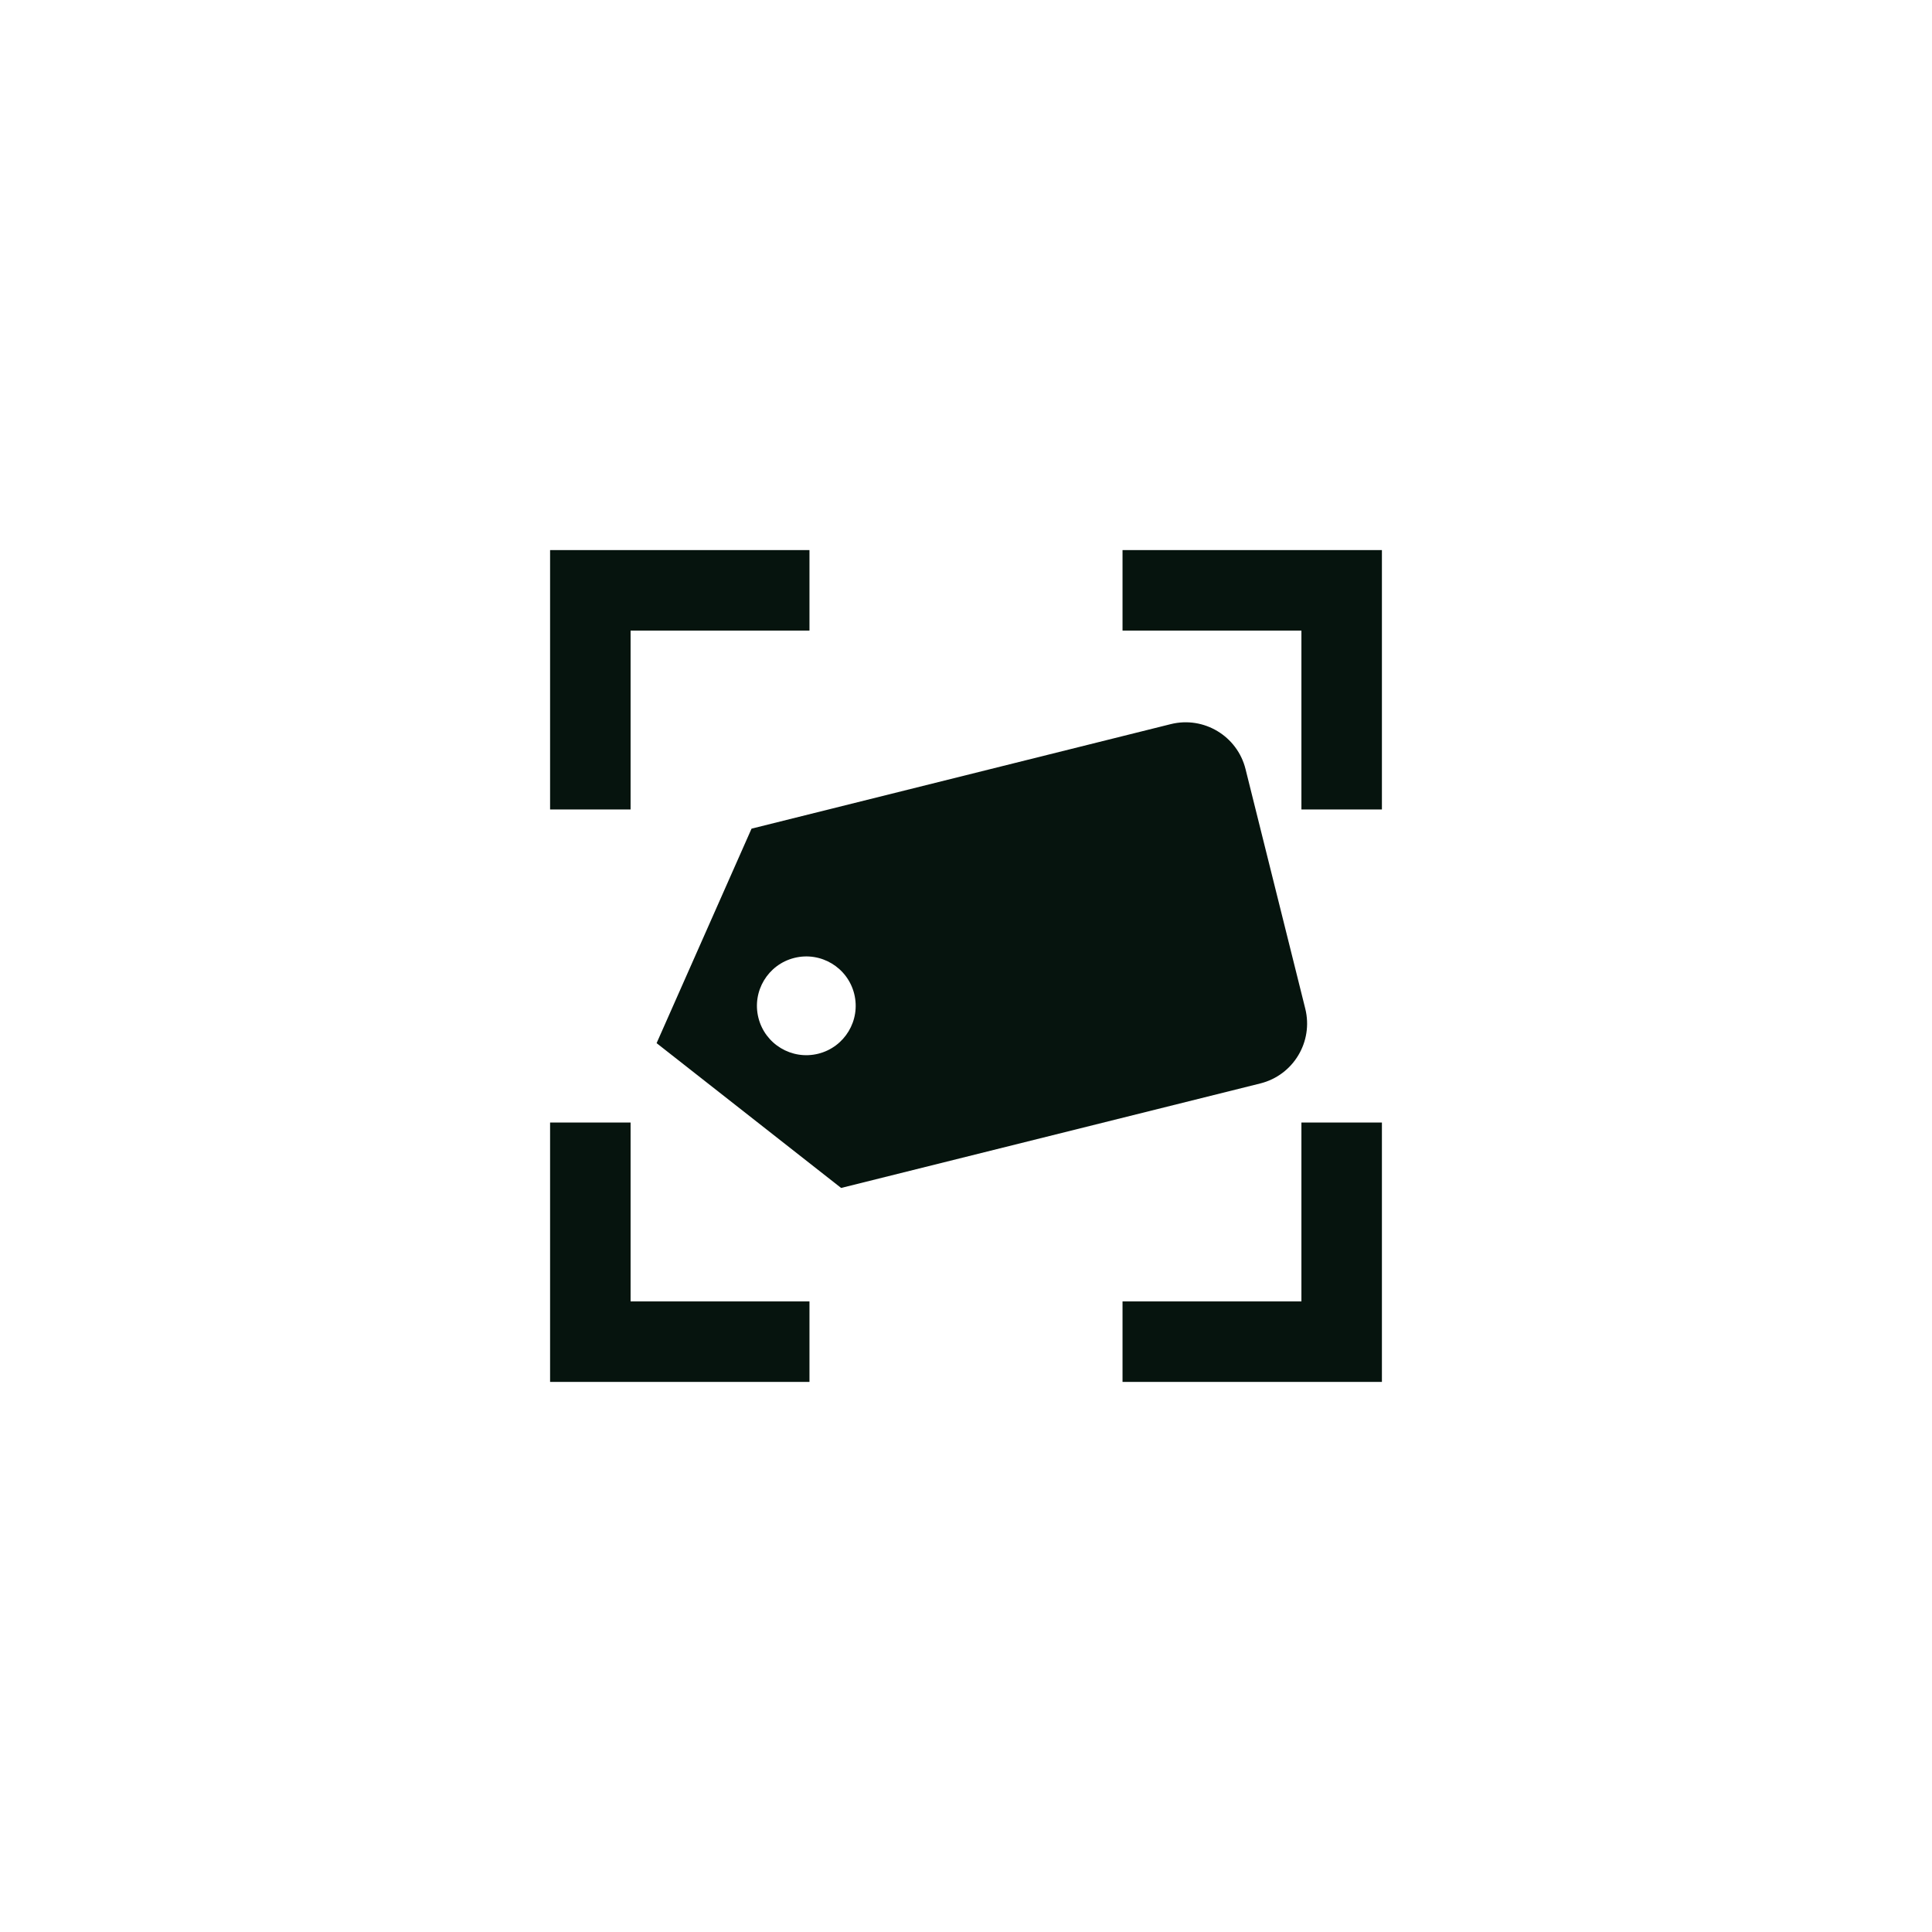
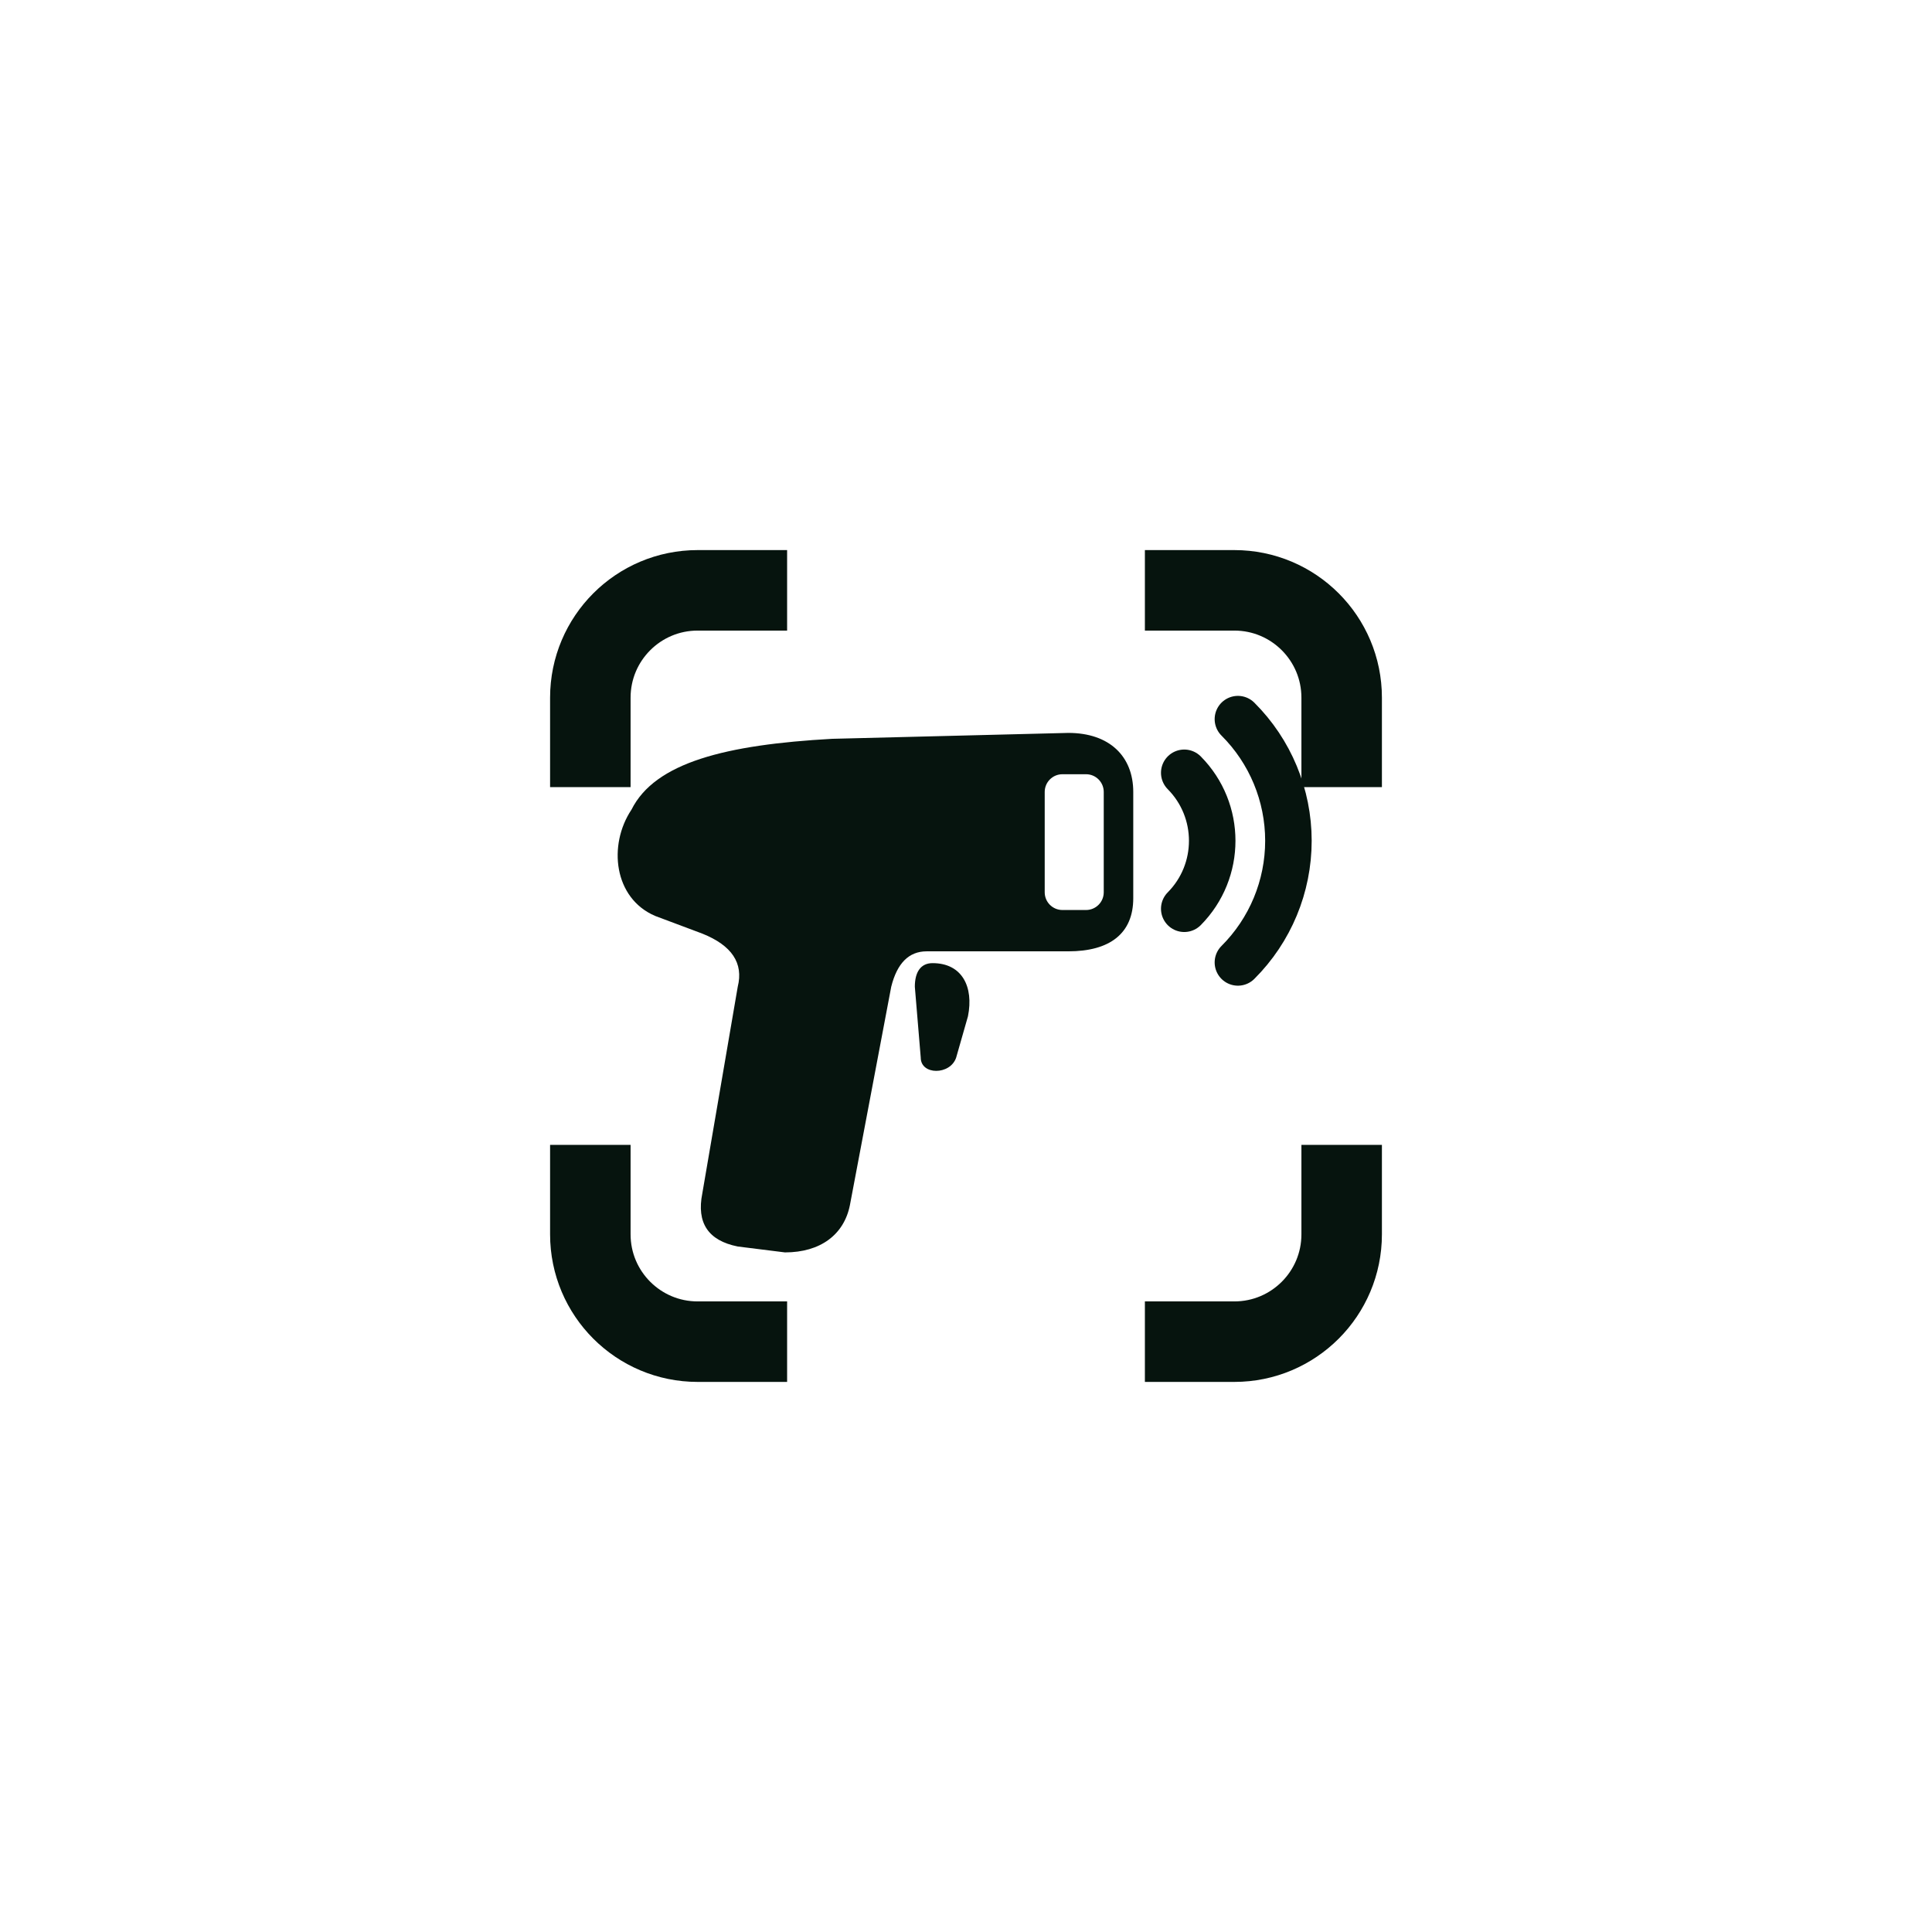
<svg xmlns="http://www.w3.org/2000/svg" viewBox="0 0 108 108" width="108" height="108">
-   <g fill="none" stroke="#06140E" stroke-width="4.5" stroke-linecap="square">
-     <path d="M33 43V33h10" />
-     <path d="M65 33h10v10" />
-     <path d="M75 65v10H65" />
-     <path d="M43 75H33V65" />
+   <g fill="none" stroke="#06140E" stroke-width="4.5">
+     <path d="M33 44V39a6 6 0 0 1 6-6h5" />
+     <path d="M64 33h5a6 6 0 0 1 6 6v5" />
+     <path d="M75 64v5a6 6 0 0 1-6 6h-5" />
+     <path d="M44 75h-5a6 6 0 0 1-6-6v-5" />
  </g>
-   <path transform="rotate(-14 54 54) translate(54 54) scale(1.15) translate(-54 -54)" fill="#06140E" fill-rule="evenodd" d="M45.5 45h21a3 3 0 0 1 3 3v12a3 3 0 0 1-3 3h-21l-7-9z M48.4 54a2.4 2.4 0 1 0-4.8 0a2.4 2.4 0 1 0 4.8 0z" />
+   <g transform="translate(32 38) scale(.33)">
+     <path fill="#06140E" fill-rule="evenodd" d="M10 22C14 14 26 11 44 10L84 9C91 9 95 13 95 19L95 37C95 43 91 46 84 46L60 46C57 46 55 48 54 52L47 89C46 94 42 97 36 97L28 96C23 95 21 92 22 87L28 52C29 48 27 45 22 43L14 40C7 37 6 28 10 22Z M83 16H87A3 3 0 0 1 90 19V36A3 3 0 0 1 87 39H83A3 3 0 0 1 80 36V19A3 3 0 0 1 83 16Z" />
+     <path fill="#06140E" d="M61 48C66 48 68 52 67 57L65 64C64 67 59 67 59 64L58 52C58 49.5 59 48 61 48Z" />
+   </g>
+   <g fill="none" stroke="#06140E" stroke-width="2.6" stroke-linecap="round">
+     <path d="M66.2 43.2a5.4 5.4 0 0 1 0 7.6" />
+     <path d="M69.2 40.2a9.6 9.6 0 0 1 0 13.6" />
+   </g>
</svg>
